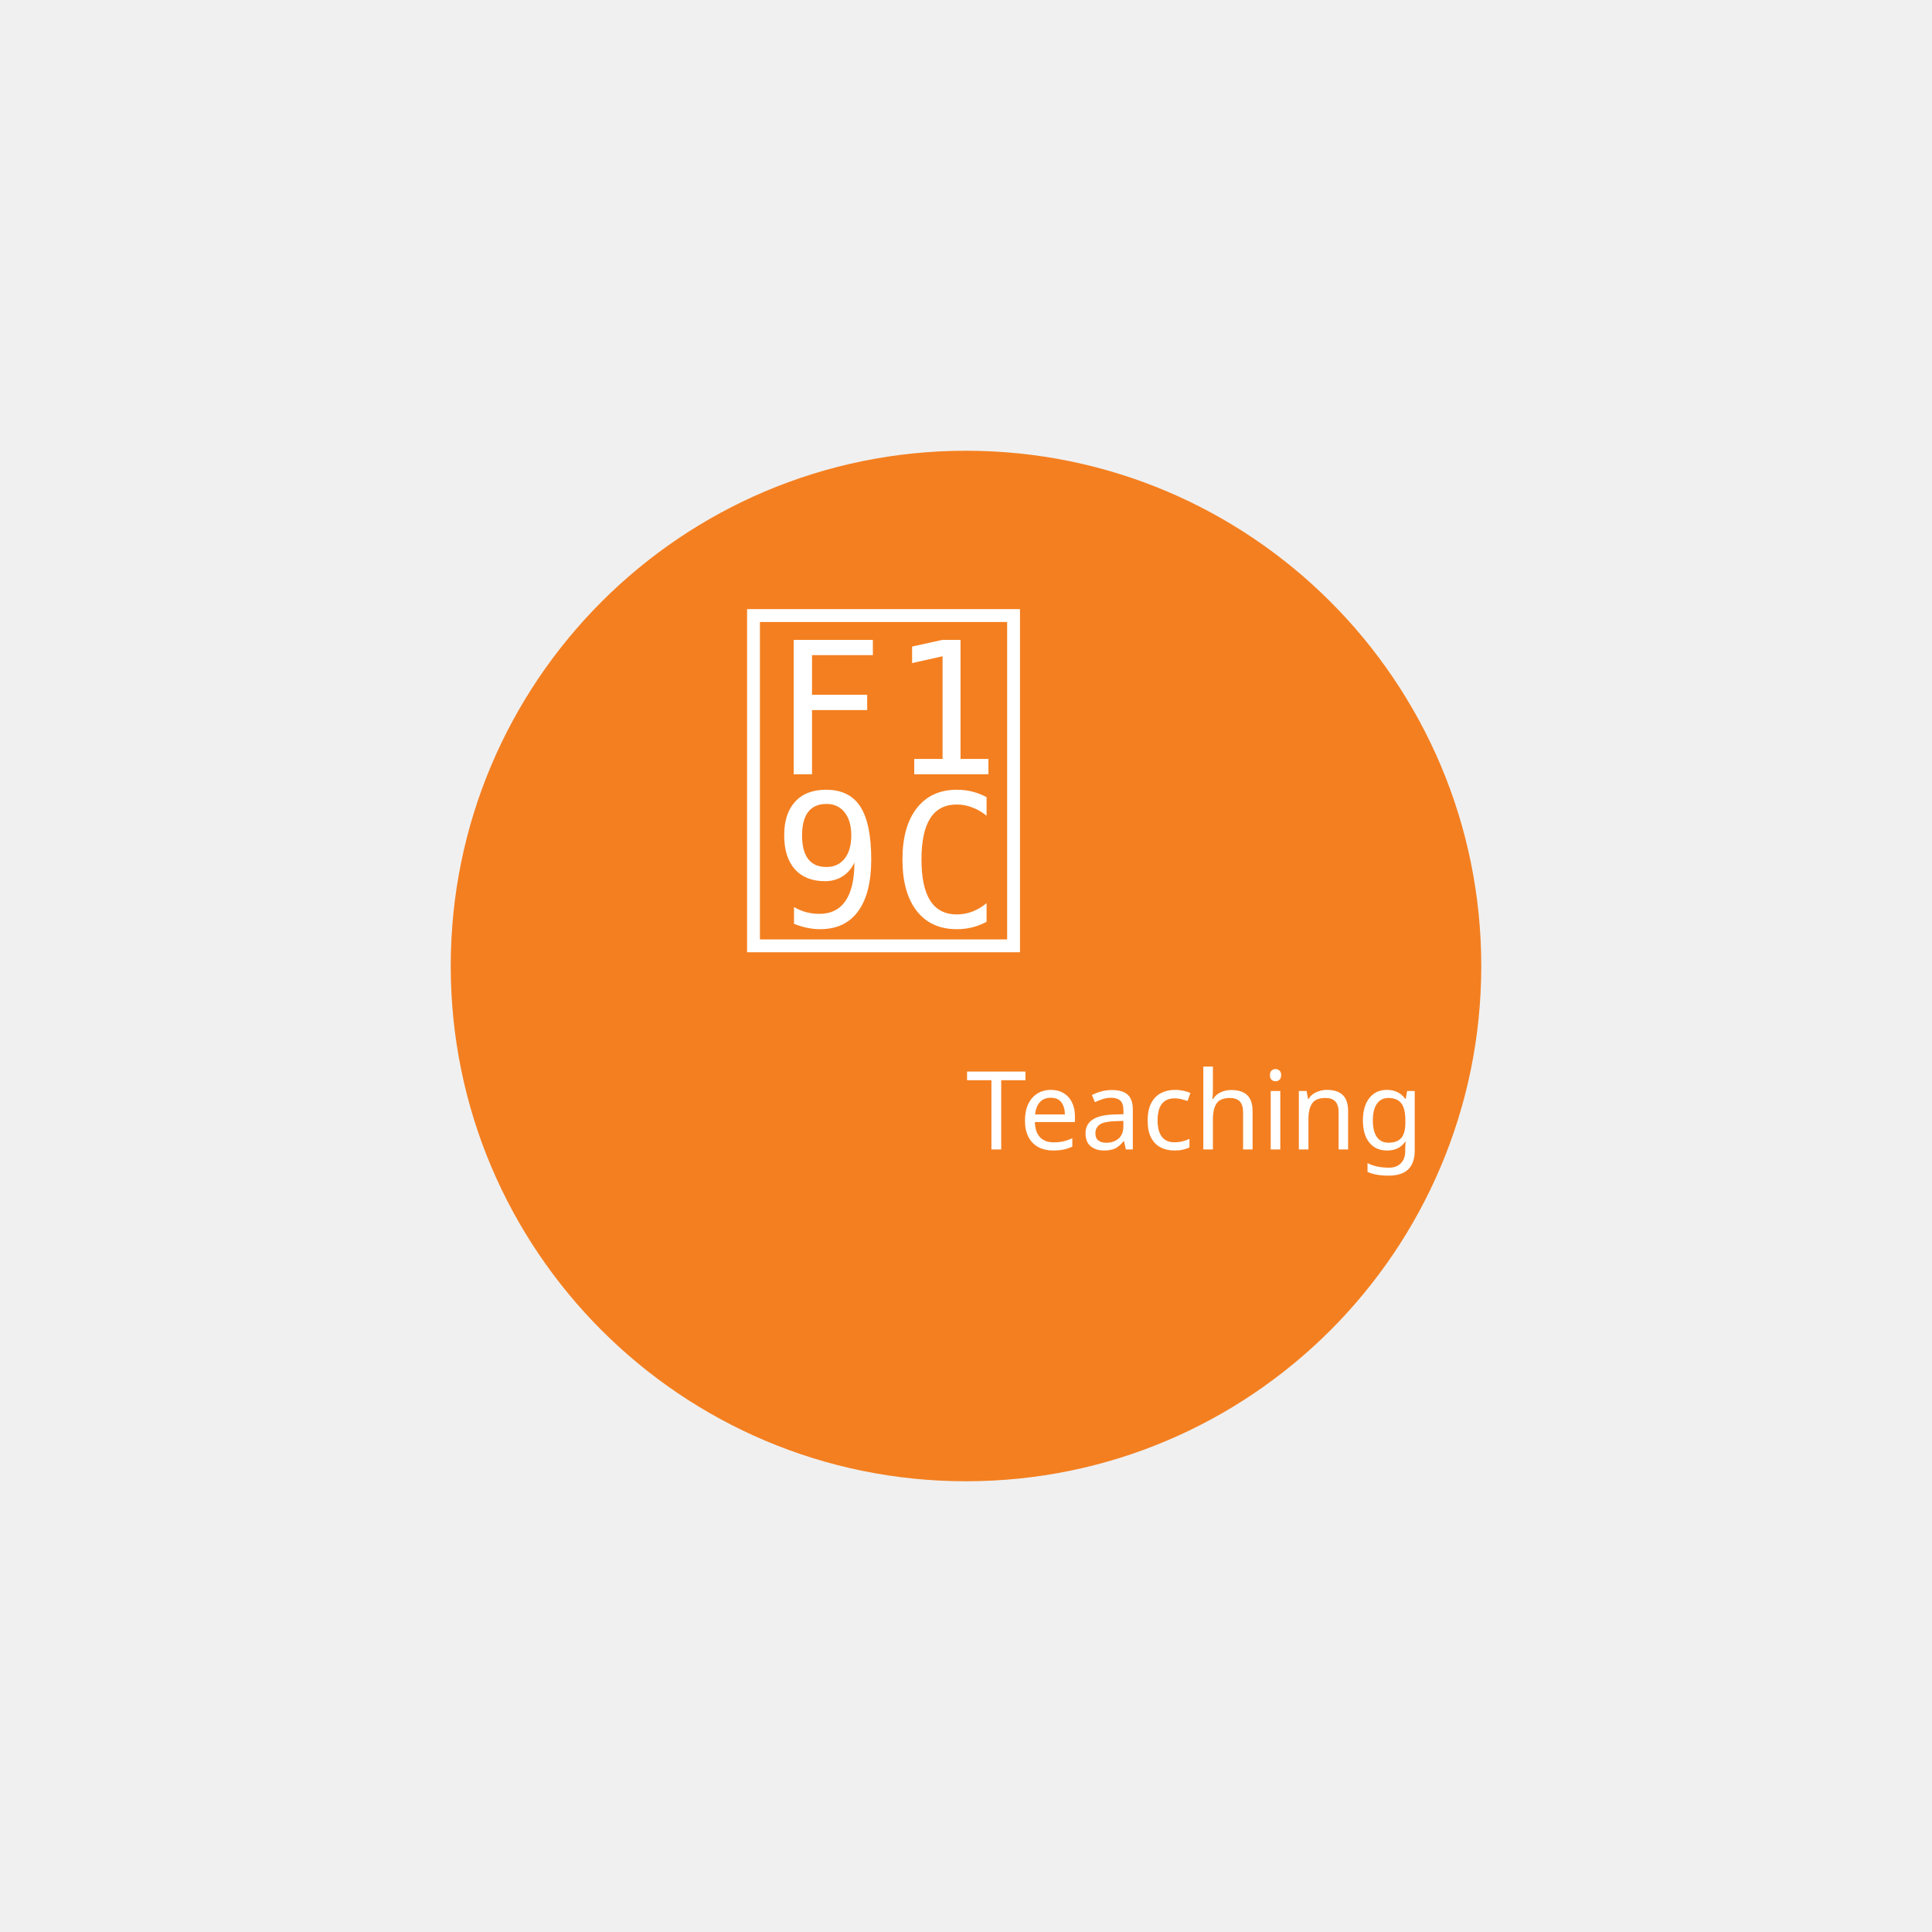
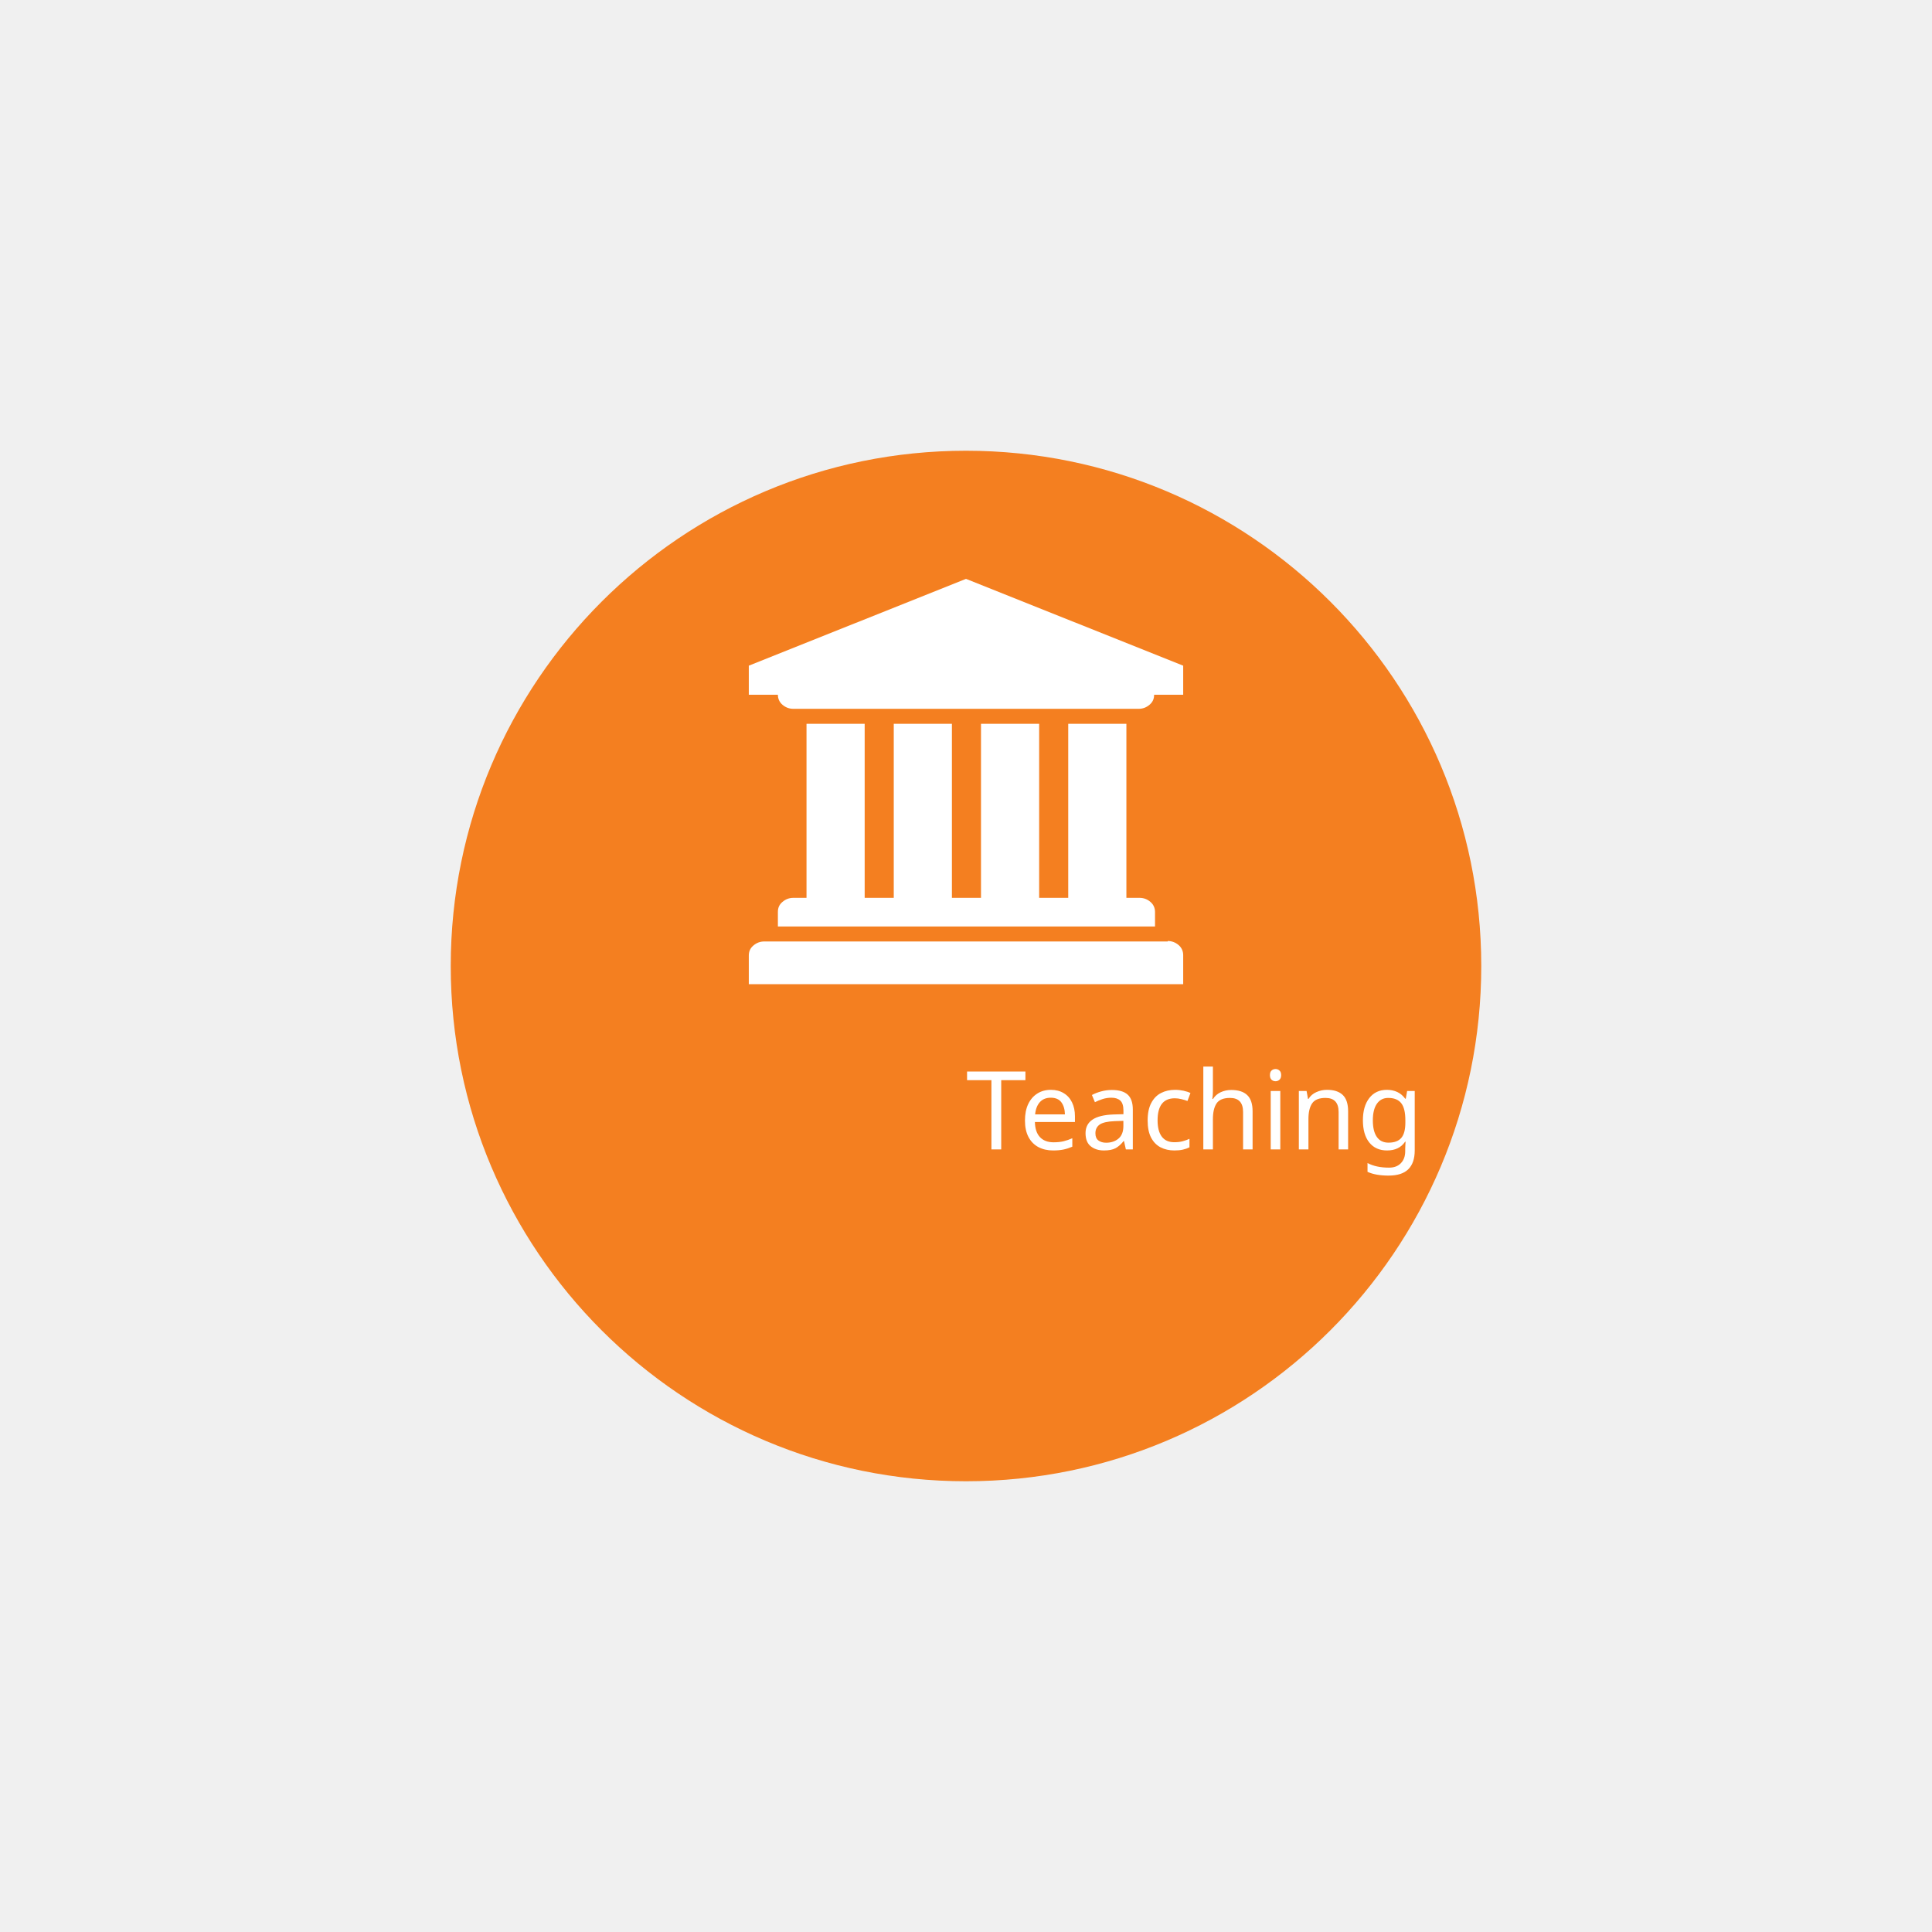
- <svg xmlns="http://www.w3.org/2000/svg" version="1.1" id="Layer_1" x="0px" y="0px" width="425.2px" height="425.2px" viewBox="0 0 425.2 425.2" style="enable-background:new 0 0 425.2 425.2;" xml:space="preserve">
+ <svg xmlns="http://www.w3.org/2000/svg" version="1.1" id="Layer_1" x="0px" y="0px" width="425.2px" height="425.2px" viewBox="-84 208.7 425.2 425.2" style="enable-background:new -84 208.7 425.2 425.2;" xml:space="preserve">
  <style type="text/css">
	.st0{fill:#F47F20;}
	.st1{fill:#FFFFFF;}
	.st2{font-family:'Roboto-Black';}
	.st3{font-size:24px;}
- 	.st4{font-family:'FontAwesome';}
- 	.st5{font-size:89.265px;}
+ 	.st4{enable-background:new    ;}
</style>
-   <circle class="st0" cx="212.6" cy="212.6" r="113.4" />
-   <text id="job" transform="matrix(1 0 0 1 212.5998 252.9722)" class="st1 st2 st3">Teaching</text>
-   <text transform="matrix(1 0 0 1 161.5914 203.919)" class="st1 st4 st5"></text>
+   <circle class="st0" cx="128.6" cy="421.3" r="113.4" />
+   <text id="job" transform="matrix(1 0 0 1 128.5998 461.6622)" class="st1 st2 st3">Teaching</text>
+   <g class="st4">
+     <path class="st1" d="M128.6,336.1l47.8,19.1v6.4H170c0,0.9-0.3,1.6-1,2.2s-1.5,0.9-2.4,0.9h-76c-0.9,0-1.7-0.3-2.4-0.9   c-0.7-0.6-1-1.4-1-2.2h-6.4v-6.4L128.6,336.1z M173,415.8c0.9,0,1.7,0.3,2.4,0.9c0.7,0.6,1,1.4,1,2.2v6.4H80.8V419   c0-0.9,0.3-1.6,1-2.2c0.7-0.6,1.5-0.9,2.4-0.9H173z M93.5,368h12.8v38.3h6.4V368h12.8v38.3h6.4V368h12.8v38.3h6.4V368h12.8v38.3   h2.9c0.9,0,1.7,0.3,2.4,0.9s1,1.4,1,2.2v3.2H87.2v-3.2c0-0.9,0.3-1.6,1-2.2c0.7-0.6,1.5-0.9,2.4-0.9h2.9V368z" />
+   </g>
</svg>
